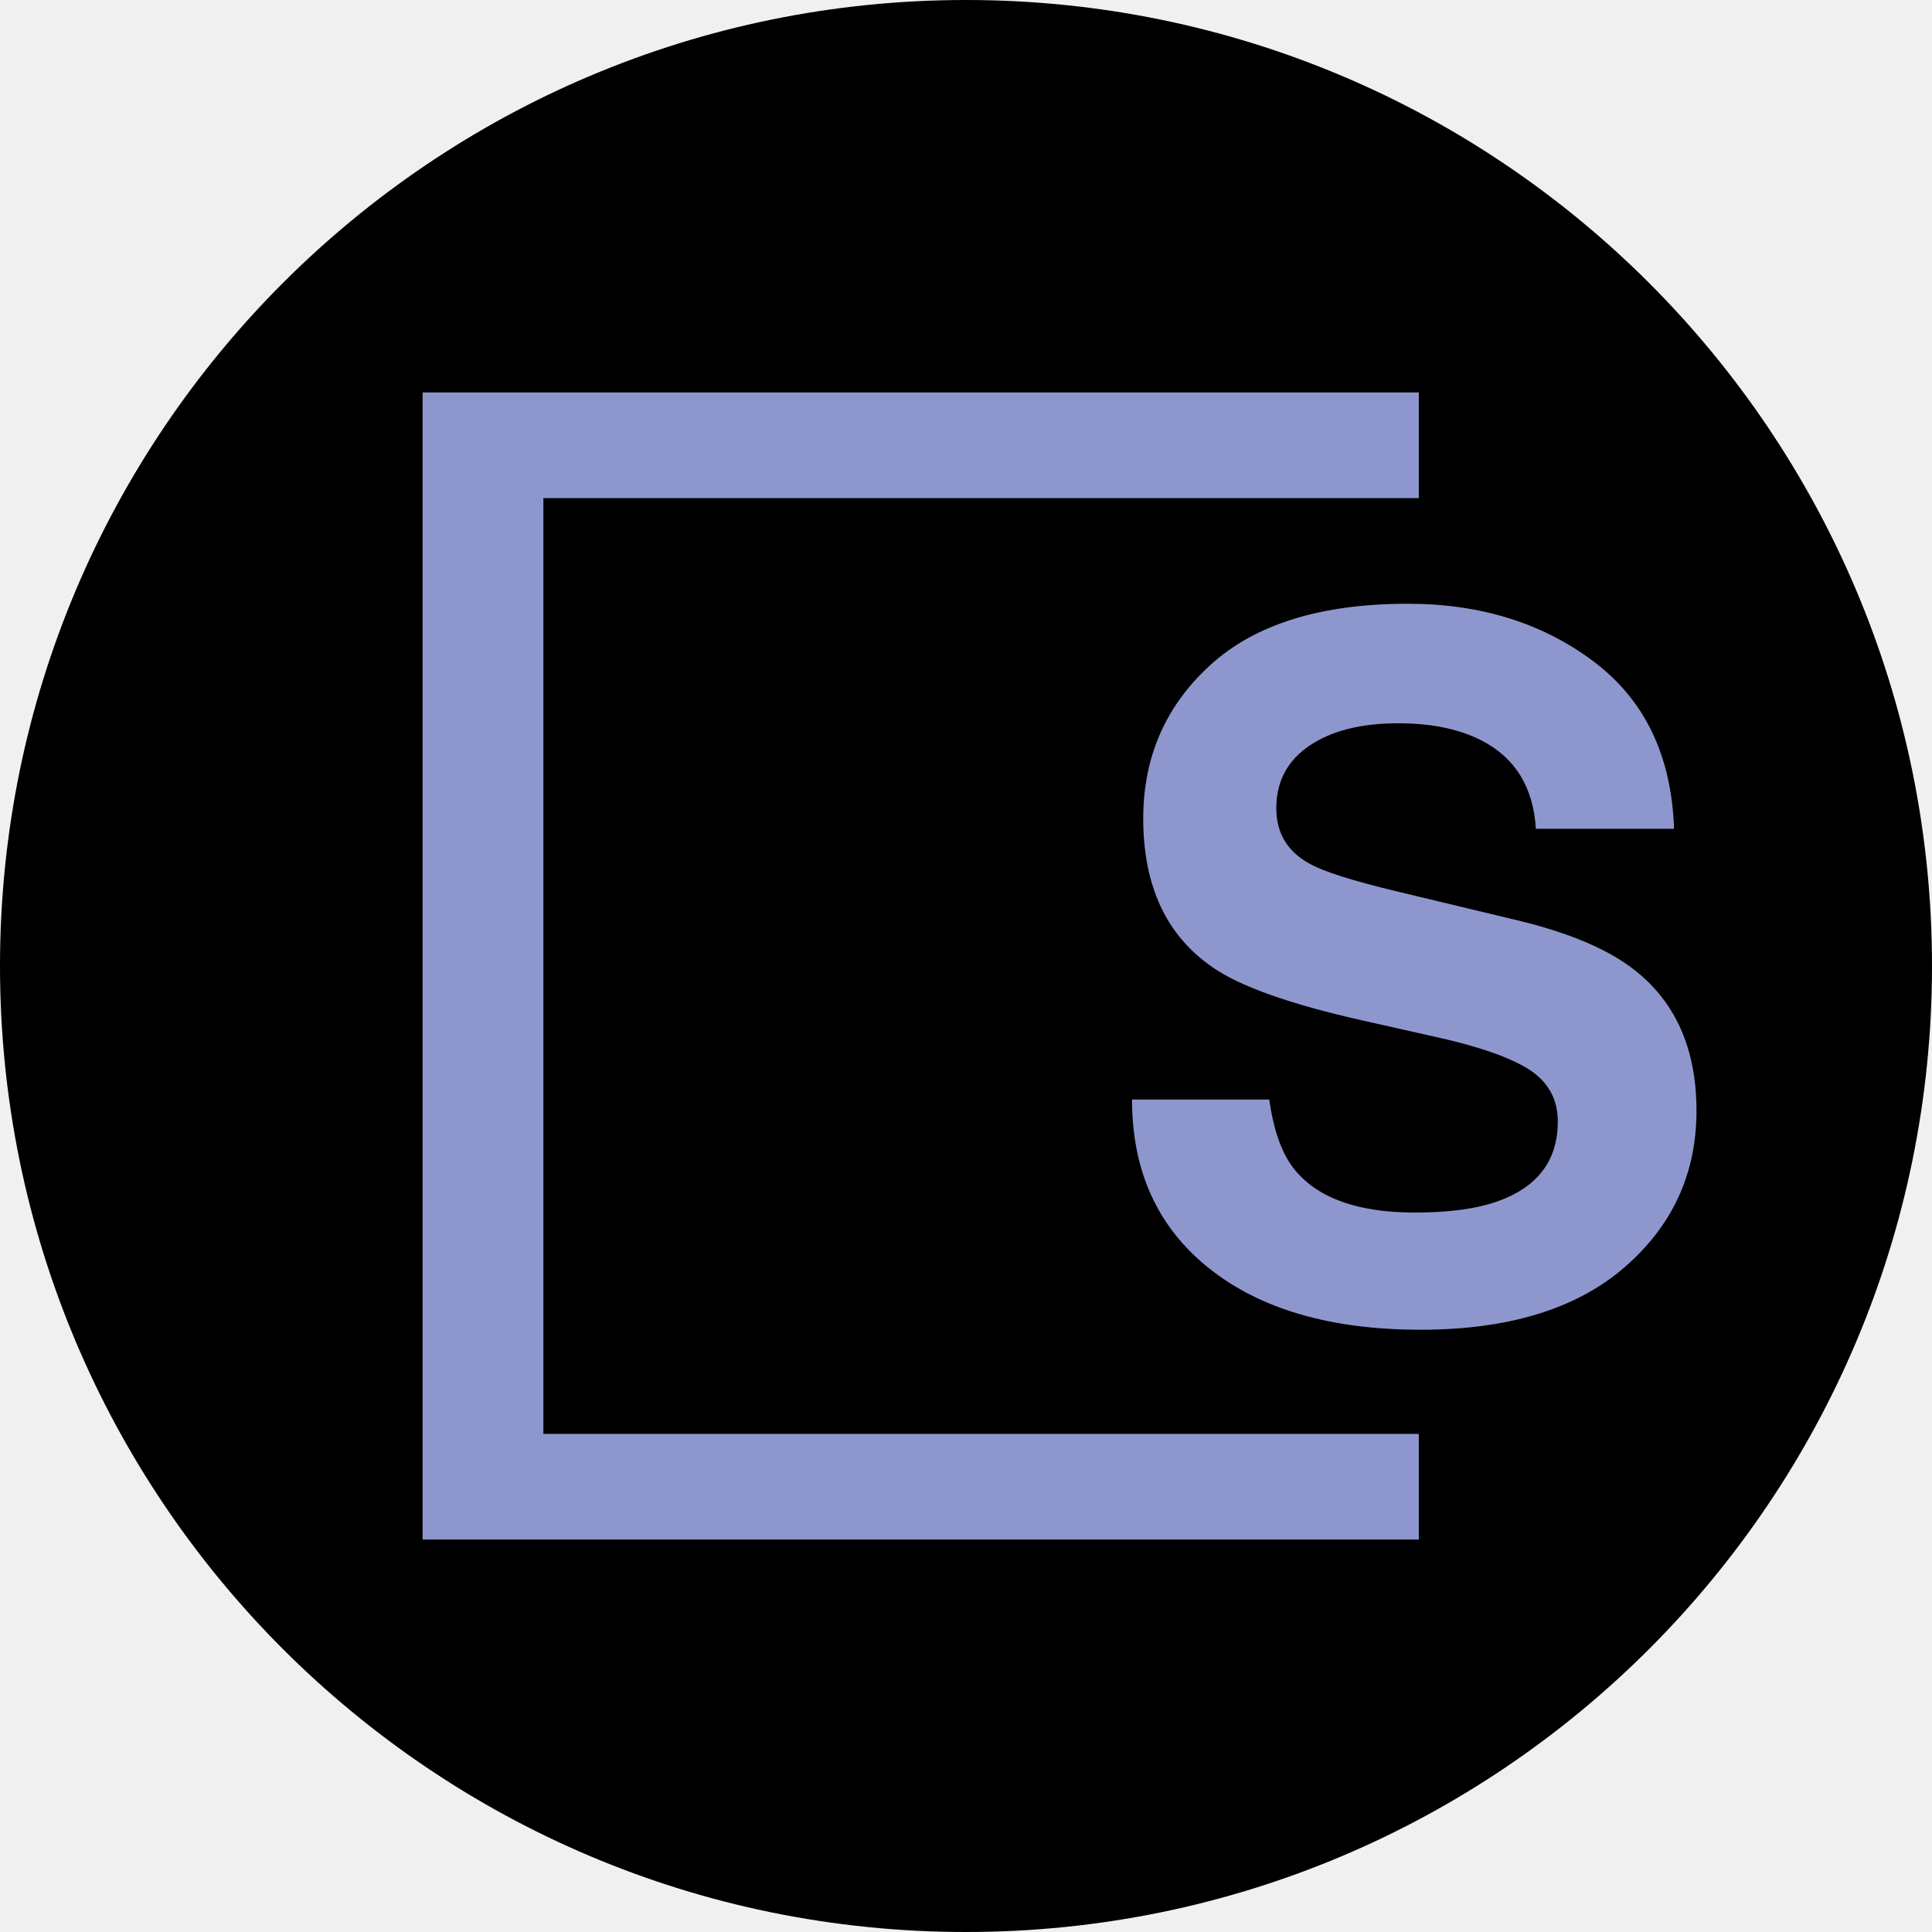
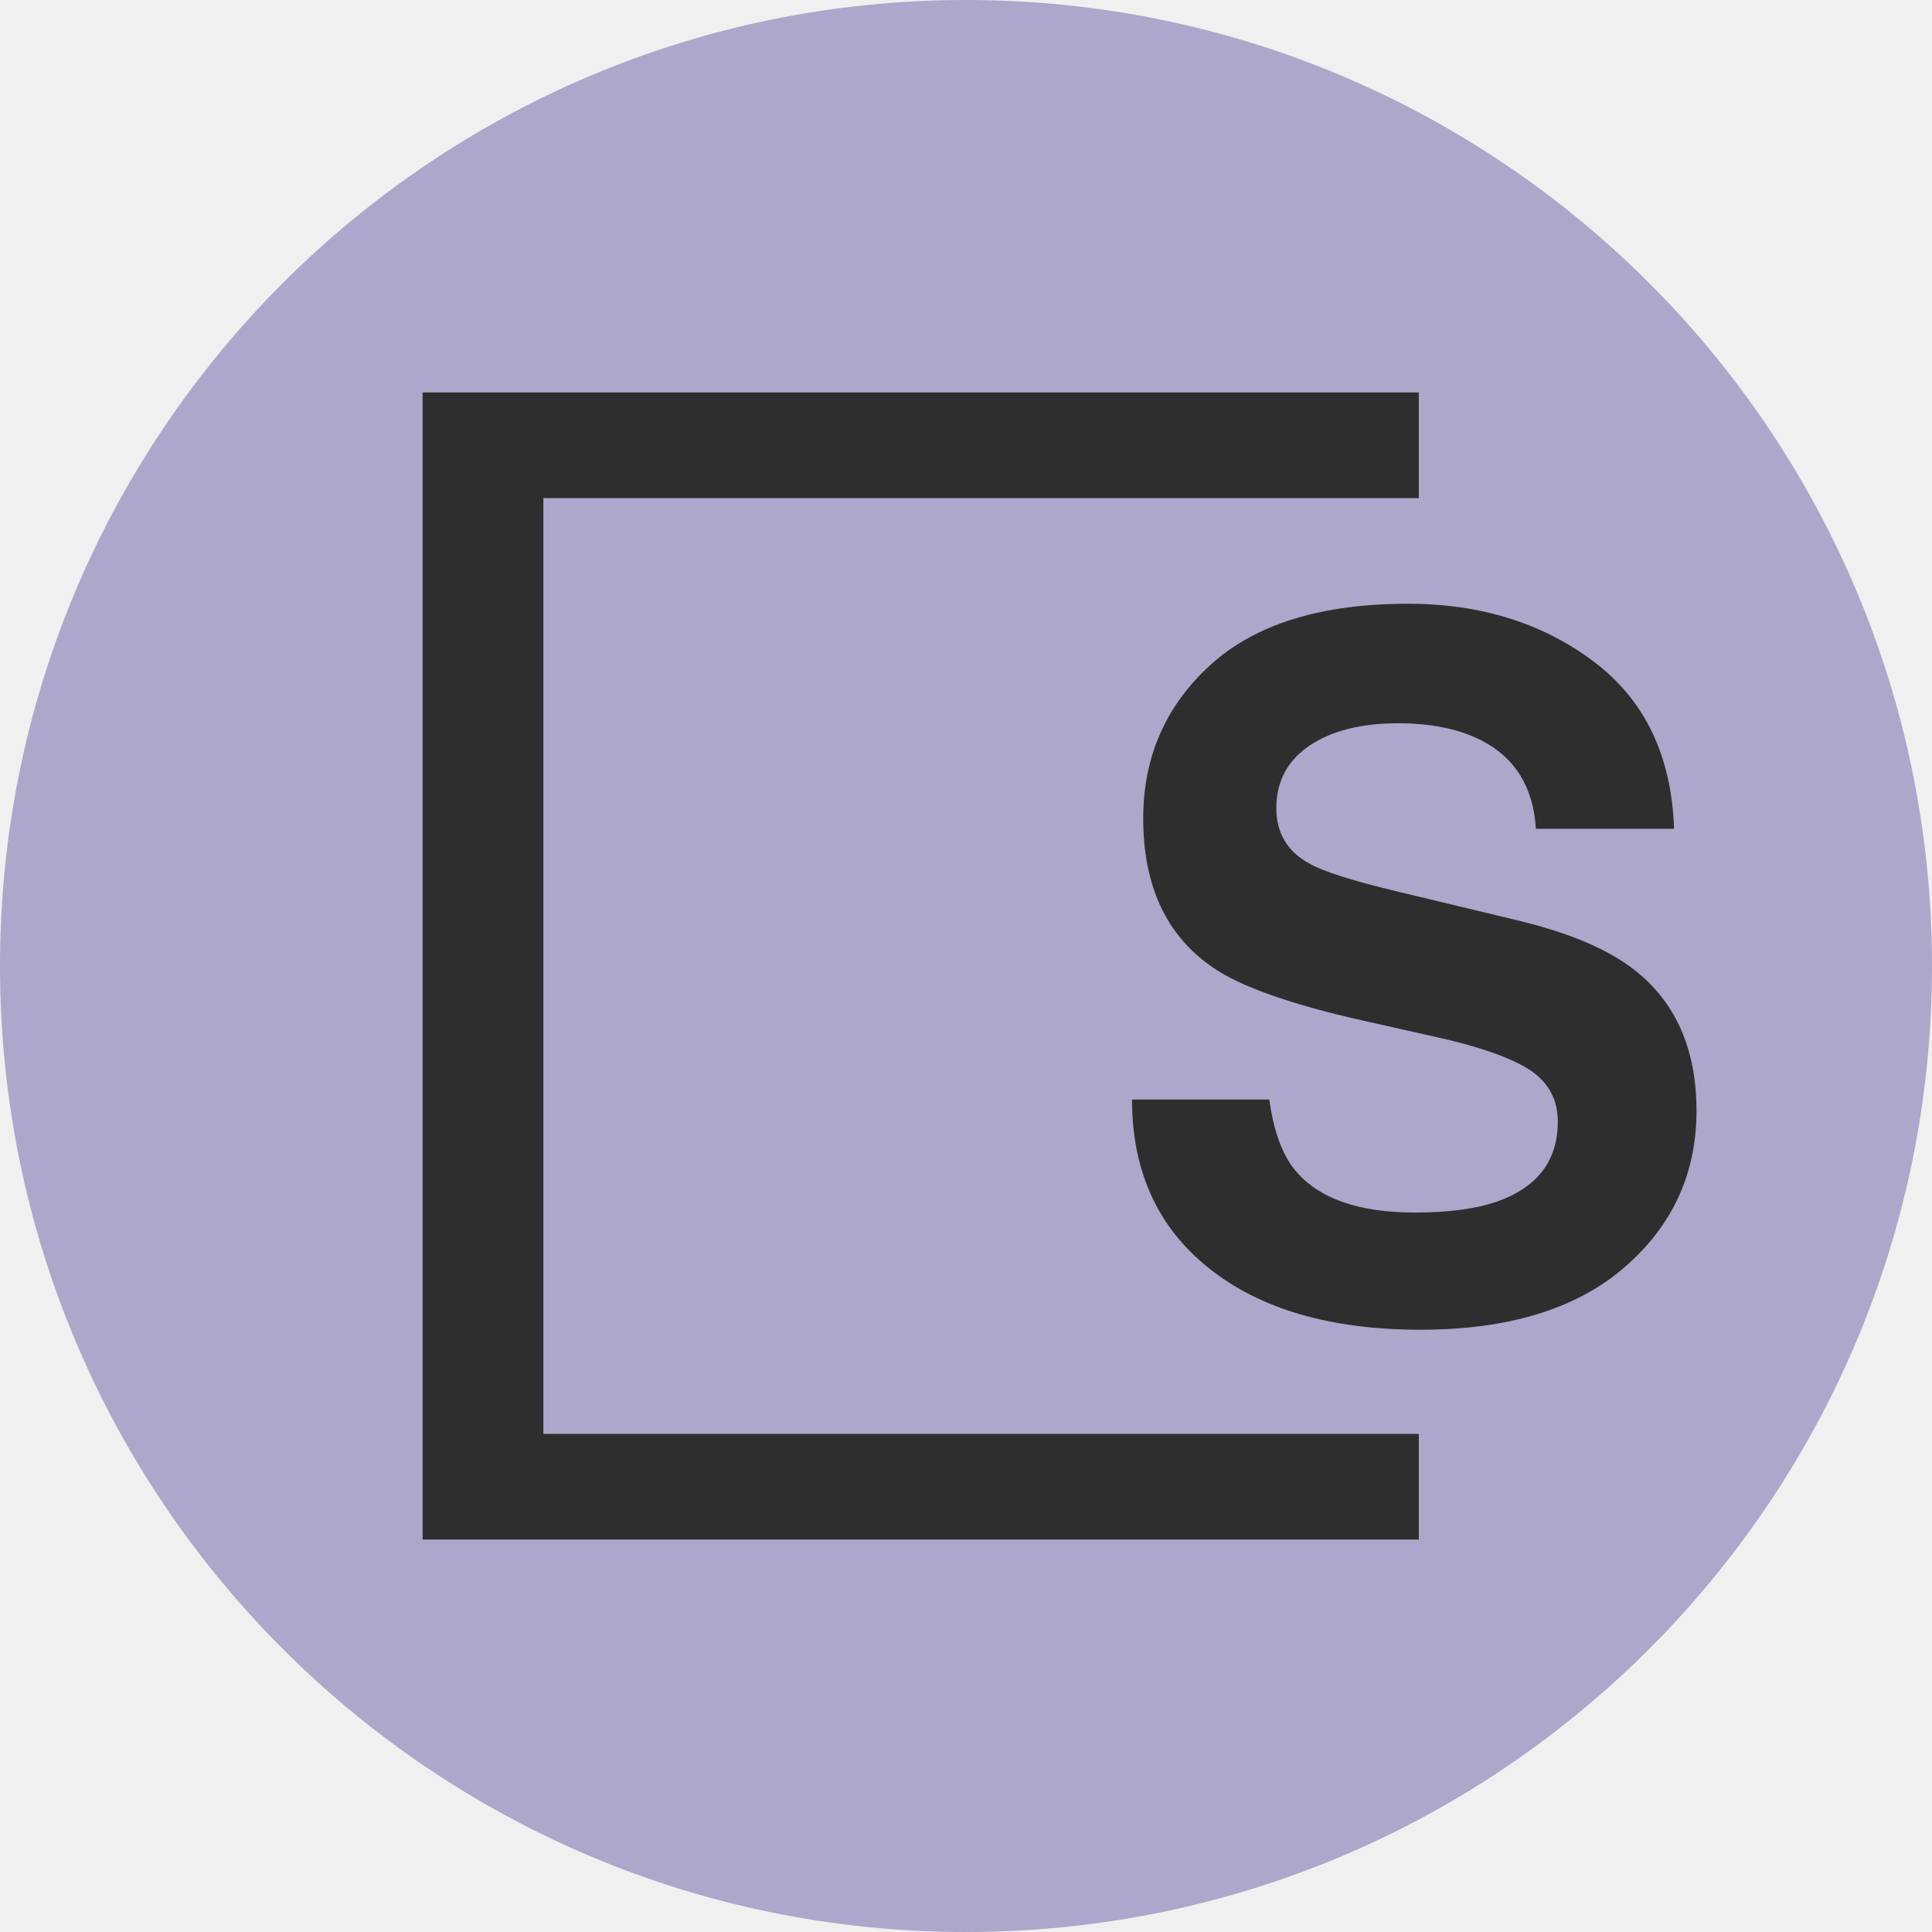
<svg xmlns="http://www.w3.org/2000/svg" width="60" height="60" viewBox="0 0 60 60" fill="none">
-   <g clip-path="url(#clip0_99_70)">
-     <path d="M30 60C46.569 60 60 46.569 60 30C60 13.431 46.569 0 30 0C13.431 0 0 13.431 0 30C0 46.569 13.431 60 30 60Z" fill="black" />
-     <path d="M39.419 34.148C39.554 35.124 39.82 35.854 40.216 36.337C40.942 37.217 42.183 37.657 43.943 37.657C44.996 37.657 45.852 37.541 46.509 37.309C47.756 36.864 48.379 36.038 48.379 34.83C48.379 34.124 48.07 33.578 47.452 33.191C46.833 32.814 45.862 32.481 44.537 32.191L42.275 31.683C40.052 31.18 38.515 30.634 37.664 30.044C36.224 29.059 35.504 27.517 35.504 25.419C35.504 23.506 36.2 21.916 37.592 20.649C38.984 19.383 41.028 18.75 43.725 18.75C45.977 18.75 47.898 19.347 49.488 20.541C51.079 21.735 51.912 23.467 51.989 25.739H47.698C47.62 24.453 47.06 23.54 46.016 22.998C45.32 22.641 44.455 22.462 43.421 22.462C42.27 22.462 41.352 22.694 40.666 23.158C39.98 23.622 39.637 24.269 39.637 25.101C39.637 25.864 39.974 26.435 40.651 26.812C41.086 27.063 42.014 27.358 43.435 27.696L47.118 28.58C48.732 28.967 49.95 29.484 50.772 30.132C52.048 31.137 52.686 32.592 52.686 34.496C52.686 36.449 51.939 38.07 50.446 39.361C48.952 40.651 46.843 41.296 44.116 41.296C41.333 41.296 39.143 40.66 37.549 39.389C35.954 38.118 35.156 36.371 35.156 34.148H39.419Z" fill="#8E97CD" />
-     <path fill-rule="evenodd" clip-rule="evenodd" d="M13.125 12.188V47.812H44.062V44.531H16.875V15.469H44.062V12.188H13.125Z" fill="#8E97CD" />
+   <g clip-path="url(#clip0_100_76)">
+     <path d="M30 60C46.569 60 60 46.569 60 30C60 13.431 46.569 0 30 0C13.431 0 0 13.431 0 30C0 46.569 13.431 60 30 60Z" fill="#ACA7CB" />
+     <path d="M39.419 34.148C39.554 35.124 39.82 35.854 40.216 36.337C40.942 37.217 42.183 37.657 43.943 37.657C44.996 37.657 45.852 37.541 46.509 37.309C47.756 36.864 48.379 36.038 48.379 34.83C48.379 34.124 48.07 33.578 47.452 33.191C46.833 32.814 45.862 32.481 44.537 32.191L42.275 31.683C40.052 31.18 38.515 30.634 37.664 30.044C36.224 29.059 35.504 27.517 35.504 25.419C35.504 23.506 36.2 21.916 37.592 20.649C38.984 19.383 41.028 18.75 43.725 18.75C45.977 18.75 47.898 19.347 49.488 20.541C51.079 21.735 51.912 23.467 51.989 25.739H47.698C47.62 24.453 47.06 23.54 46.016 22.998C45.32 22.641 44.455 22.462 43.421 22.462C42.27 22.462 41.352 22.694 40.666 23.158C39.98 23.622 39.637 24.269 39.637 25.101C39.637 25.864 39.974 26.435 40.651 26.812C41.086 27.063 42.014 27.358 43.435 27.696L47.118 28.58C48.732 28.967 49.95 29.484 50.772 30.132C52.048 31.137 52.686 32.592 52.686 34.496C52.686 36.449 51.939 38.07 50.446 39.361C48.952 40.651 46.843 41.296 44.116 41.296C41.333 41.296 39.143 40.66 37.549 39.389C35.954 38.118 35.156 36.371 35.156 34.148H39.419Z" fill="#2E2E2E" />
+     <path fill-rule="evenodd" clip-rule="evenodd" d="M13.125 12.188V47.812H44.062V44.531H16.875V15.469H44.062V12.188H13.125Z" fill="#2E2E2E" />
  </g>
  <defs>
-     <clipPath id="clip0_99_70">
+     <clipPath id="clip0_100_76">
      <rect width="60" height="60" fill="white" />
    </clipPath>
  </defs>
</svg>
